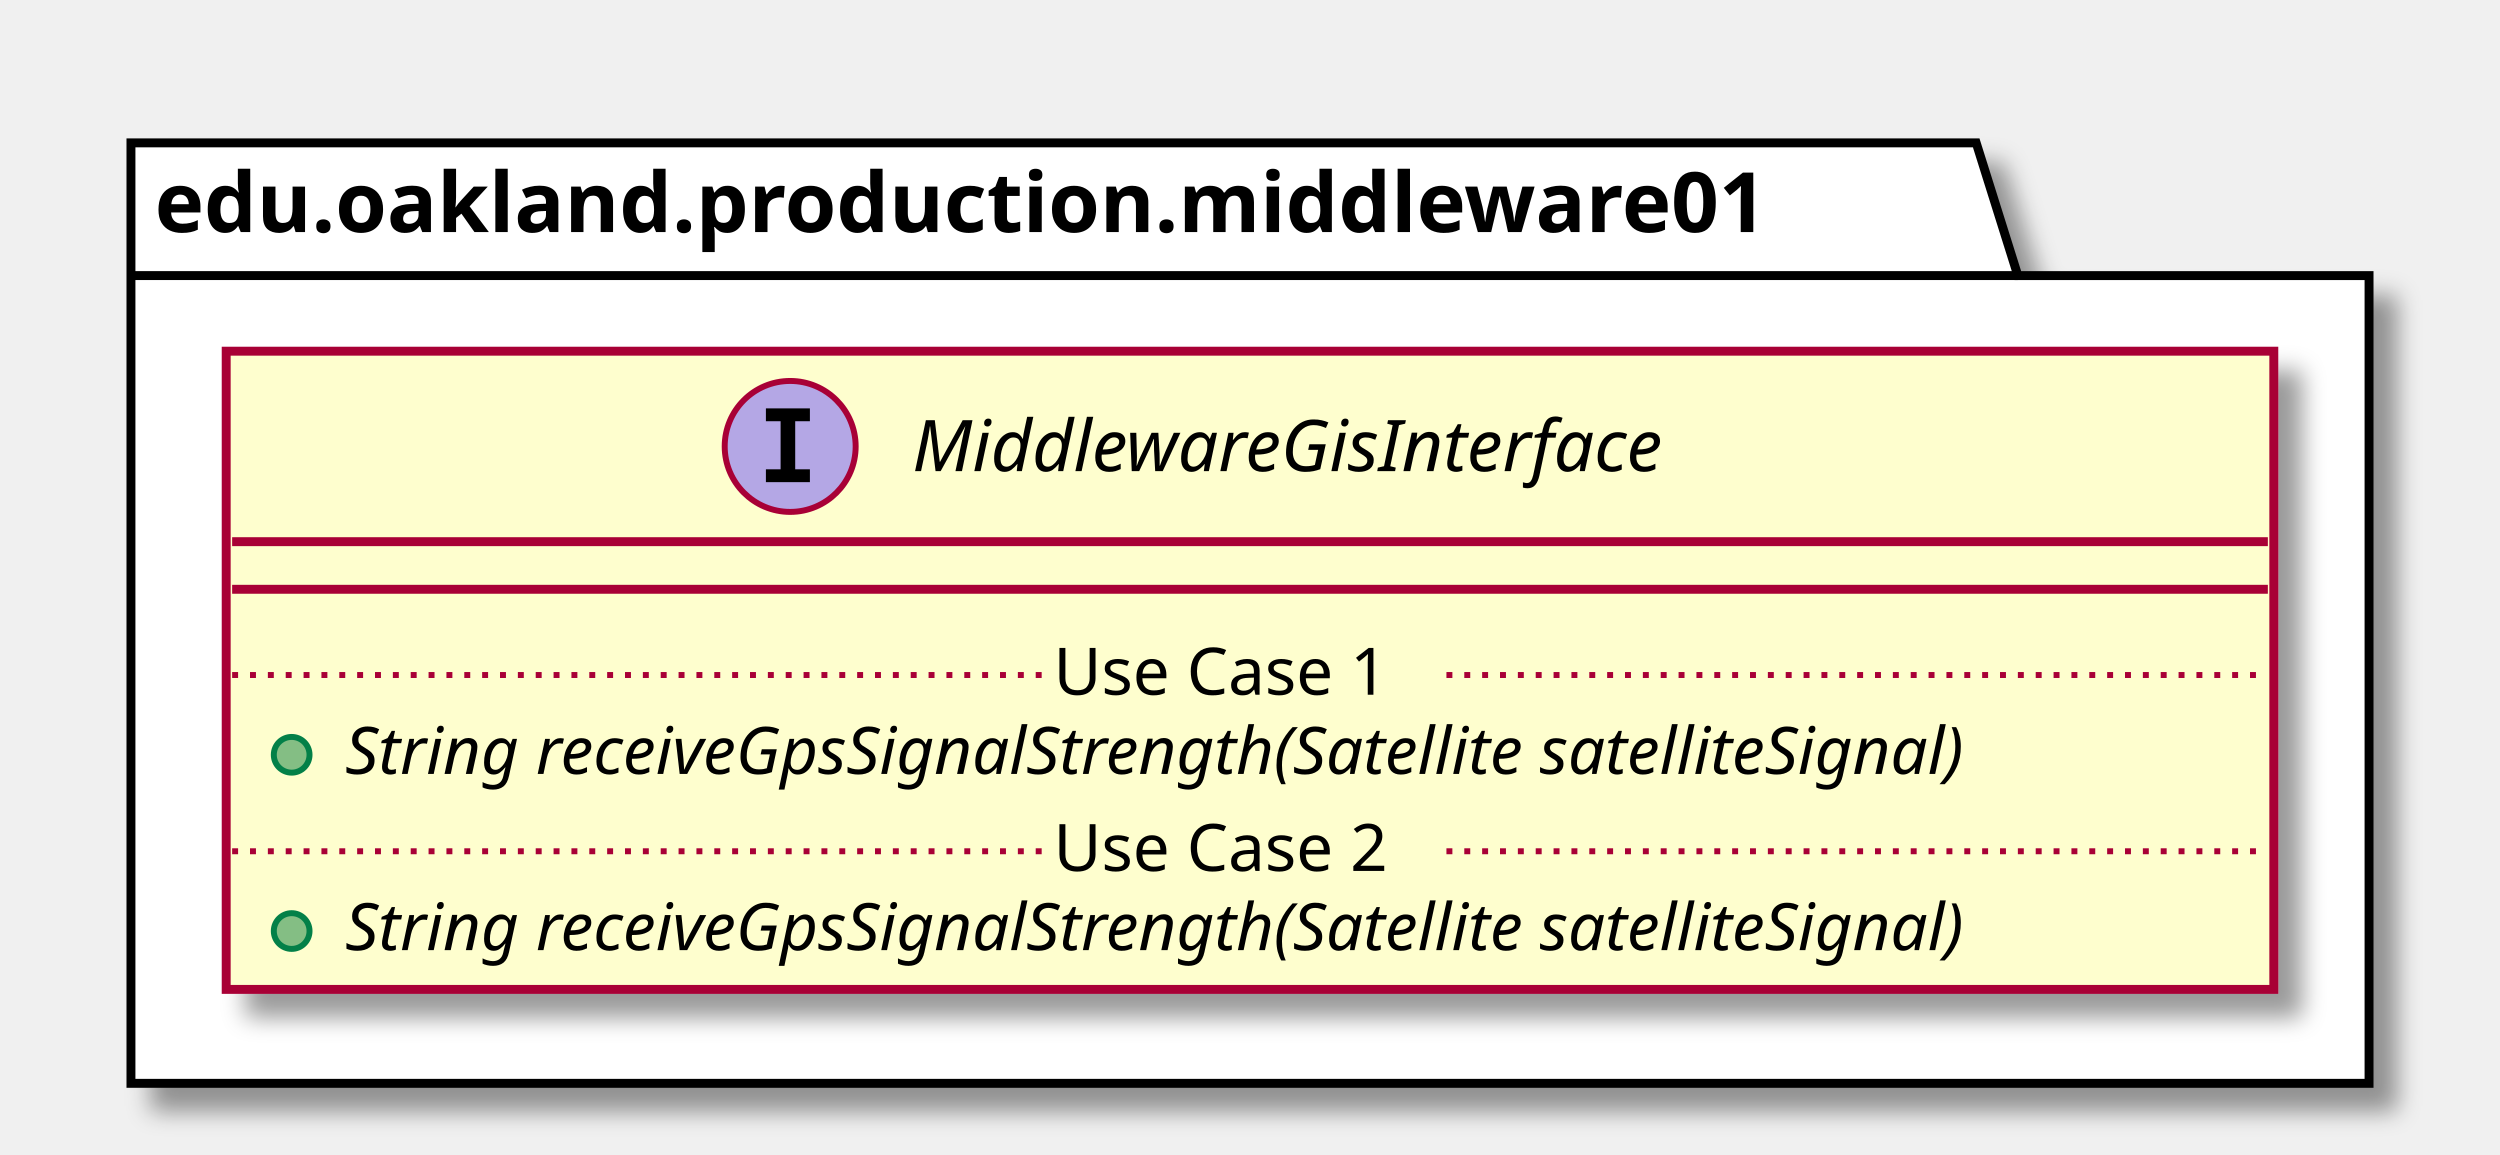
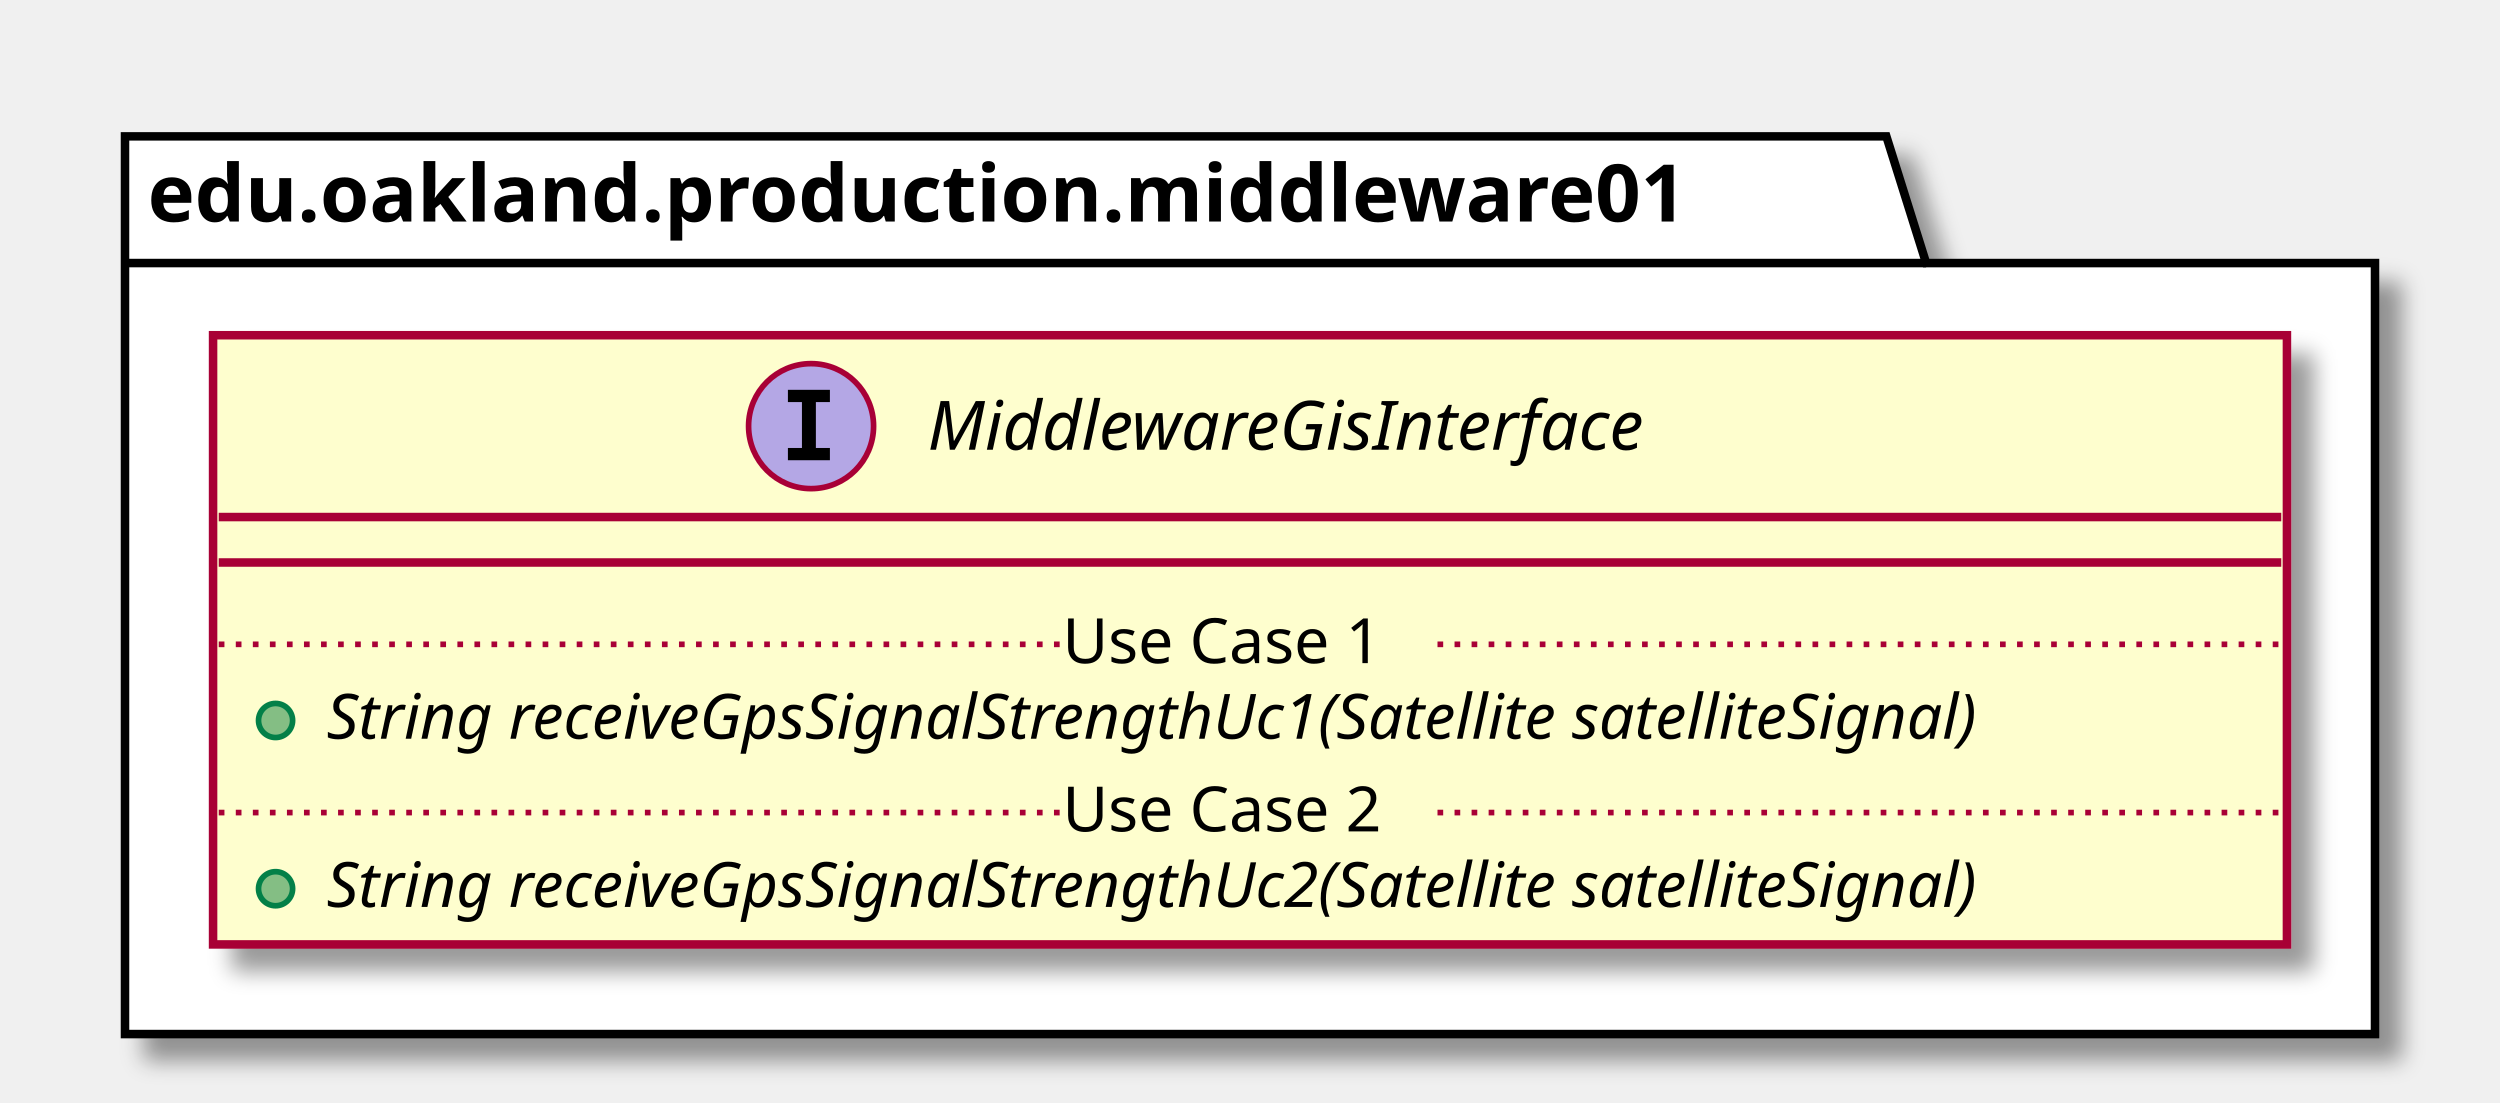
- <svg xmlns="http://www.w3.org/2000/svg" contentScriptType="application/ecmascript" contentStyleType="text/css" height="194px" preserveAspectRatio="none" style="width:420px;height:194px;" version="1.1" viewBox="0 0 420 194" width="420px" zoomAndPan="magnify">
+ <svg xmlns="http://www.w3.org/2000/svg" contentScriptType="application/ecmascript" contentStyleType="text/css" height="194px" preserveAspectRatio="none" style="width:440px;height:194px;" version="1.1" viewBox="0 0 440 194" width="440px" zoomAndPan="magnify">
  <defs>
-     <filter height="300%" id="f1aj941lsraeqb" width="300%" x="-1" y="-1">
+     <filter height="300%" id="f1vxrwg93azzgc" width="300%" x="-1" y="-1">
      <feGaussianBlur result="blurOut" stdDeviation="2.0" />
      <feColorMatrix in="blurOut" result="blurOut2" type="matrix" values="0 0 0 0 0 0 0 0 0 0 0 0 0 0 0 0 0 0 .4 0" />
      <feOffset dx="4.0" dy="4.0" in="blurOut2" result="blurOut3" />
      <feBlend in="SourceGraphic" in2="blurOut3" mode="normal" />
    </filter>
  </defs>
  <g>
-     <polygon fill="#FFFFFF" filter="url(#f1aj941lsraeqb)" points="22,24,332,24,339,46.297,398,46.297,398,182,22,182,22,24" style="stroke: #000000; stroke-width: 1.5;" />
+     <polygon fill="#FFFFFF" filter="url(#f1vxrwg93azzgc)" points="22,24,332,24,339,46.297,418,46.297,418,182,22,182,22,24" style="stroke: #000000; stroke-width: 1.5;" />
    <line style="stroke: #000000; stroke-width: 1.5;" x1="22" x2="339" y1="46.297" y2="46.297" />
    <text fill="#000000" font-family="sans-serif" font-size="14" font-weight="bold" lengthAdjust="spacingAndGlyphs" textLength="304" x="26" y="38.995">edu.oakland.production.middleware01</text>
-     <rect fill="#FEFECE" filter="url(#f1aj941lsraeqb)" height="107.219" id="MiddlewareGisInterface" style="stroke: #A80036; stroke-width: 1.5;" width="344" x="38" y="59" />
-     <ellipse cx="132.75" cy="75" fill="#B4A7E5" rx="11" ry="11" style="stroke: #A80036; stroke-width: 1.0;" />
-     <path d="M128.672,70.766 L128.672,68.609 L136.062,68.609 L136.062,70.766 L133.594,70.766 L133.594,78.844 L136.062,78.844 L136.062,81 L128.672,81 L128.672,78.844 L131.141,78.844 L131.141,70.766 L128.672,70.766 Z " />
-     <text fill="#000000" font-family="sans-serif" font-size="12" font-style="italic" lengthAdjust="spacingAndGlyphs" textLength="146" x="153.25" y="79.154">MiddlewareGisInterface</text>
-     <line style="stroke: #A80036; stroke-width: 1.5;" x1="39" x2="381" y1="91" y2="91" />
-     <line style="stroke: #A80036; stroke-width: 1.5;" x1="39" x2="381" y1="99" y2="99" />
-     <ellipse cx="49" cy="126.805" fill="#84BE84" rx="3" ry="3" style="stroke: #038048; stroke-width: 1.0;" />
-     <text fill="#000000" font-family="sans-serif" font-size="11" font-style="italic" lengthAdjust="spacingAndGlyphs" textLength="318" x="58" y="130.015">String receiveGpsSignalStrength(Satellite satelliteSignal)</text>
-     <line style="stroke: #A80036; stroke-width: 1.0; stroke-dasharray: 1.0,2.0;" x1="39" x2="177" y1="113.402" y2="113.402" />
-     <text fill="#000000" font-family="sans-serif" font-size="11" lengthAdjust="spacingAndGlyphs" textLength="66" x="177" y="116.71">Use Case 1</text>
-     <line style="stroke: #A80036; stroke-width: 1.0; stroke-dasharray: 1.0,2.0;" x1="243" x2="381" y1="113.402" y2="113.402" />
-     <ellipse cx="49" cy="156.414" fill="#84BE84" rx="3" ry="3" style="stroke: #038048; stroke-width: 1.0;" />
-     <text fill="#000000" font-family="sans-serif" font-size="11" font-style="italic" lengthAdjust="spacingAndGlyphs" textLength="318" x="58" y="159.625">String receiveGpsSignalStrength(Satellite satelliteSignal)</text>
-     <line style="stroke: #A80036; stroke-width: 1.0; stroke-dasharray: 1.0,2.0;" x1="39" x2="177" y1="143.012" y2="143.012" />
-     <text fill="#000000" font-family="sans-serif" font-size="11" lengthAdjust="spacingAndGlyphs" textLength="66" x="177" y="146.32">Use Case 2</text>
-     <line style="stroke: #A80036; stroke-width: 1.0; stroke-dasharray: 1.0,2.0;" x1="243" x2="381" y1="143.012" y2="143.012" />
+     <rect fill="#FEFECE" filter="url(#f1vxrwg93azzgc)" height="107.219" id="MiddlewareGisInterface" style="stroke: #A80036; stroke-width: 1.5;" width="365" x="37.5" y="59" />
+     <ellipse cx="142.75" cy="75" fill="#B4A7E5" rx="11" ry="11" style="stroke: #A80036; stroke-width: 1.0;" />
+     <path d="M138.672,70.766 L138.672,68.609 L146.062,68.609 L146.062,70.766 L143.594,70.766 L143.594,78.844 L146.062,78.844 L146.062,81 L138.672,81 L138.672,78.844 L141.141,78.844 L141.141,70.766 L138.672,70.766 Z " />
+     <text fill="#000000" font-family="sans-serif" font-size="12" font-style="italic" lengthAdjust="spacingAndGlyphs" textLength="146" x="163.25" y="79.154">MiddlewareGisInterface</text>
+     <line style="stroke: #A80036; stroke-width: 1.5;" x1="38.5" x2="401.5" y1="91" y2="91" />
+     <line style="stroke: #A80036; stroke-width: 1.5;" x1="38.5" x2="401.5" y1="99" y2="99" />
+     <ellipse cx="48.5" cy="126.805" fill="#84BE84" rx="3" ry="3" style="stroke: #038048; stroke-width: 1.0;" />
+     <text fill="#000000" font-family="sans-serif" font-size="11" font-style="italic" lengthAdjust="spacingAndGlyphs" textLength="339" x="57.5" y="130.015">String receiveGpsSignalStrengthUc1(Satellite satelliteSignal)</text>
+     <line style="stroke: #A80036; stroke-width: 1.0; stroke-dasharray: 1.0,2.0;" x1="38.5" x2="187" y1="113.402" y2="113.402" />
+     <text fill="#000000" font-family="sans-serif" font-size="11" lengthAdjust="spacingAndGlyphs" textLength="66" x="187" y="116.71">Use Case 1</text>
+     <line style="stroke: #A80036; stroke-width: 1.0; stroke-dasharray: 1.0,2.0;" x1="253" x2="401.5" y1="113.402" y2="113.402" />
+     <ellipse cx="48.5" cy="156.414" fill="#84BE84" rx="3" ry="3" style="stroke: #038048; stroke-width: 1.0;" />
+     <text fill="#000000" font-family="sans-serif" font-size="11" font-style="italic" lengthAdjust="spacingAndGlyphs" textLength="339" x="57.5" y="159.625">String receiveGpsSignalStrengthUc2(Satellite satelliteSignal)</text>
+     <line style="stroke: #A80036; stroke-width: 1.0; stroke-dasharray: 1.0,2.0;" x1="38.5" x2="187" y1="143.012" y2="143.012" />
+     <text fill="#000000" font-family="sans-serif" font-size="11" lengthAdjust="spacingAndGlyphs" textLength="66" x="187" y="146.32">Use Case 2</text>
+     <line style="stroke: #A80036; stroke-width: 1.0; stroke-dasharray: 1.0,2.0;" x1="253" x2="401.5" y1="143.012" y2="143.012" />
  </g>
</svg>
